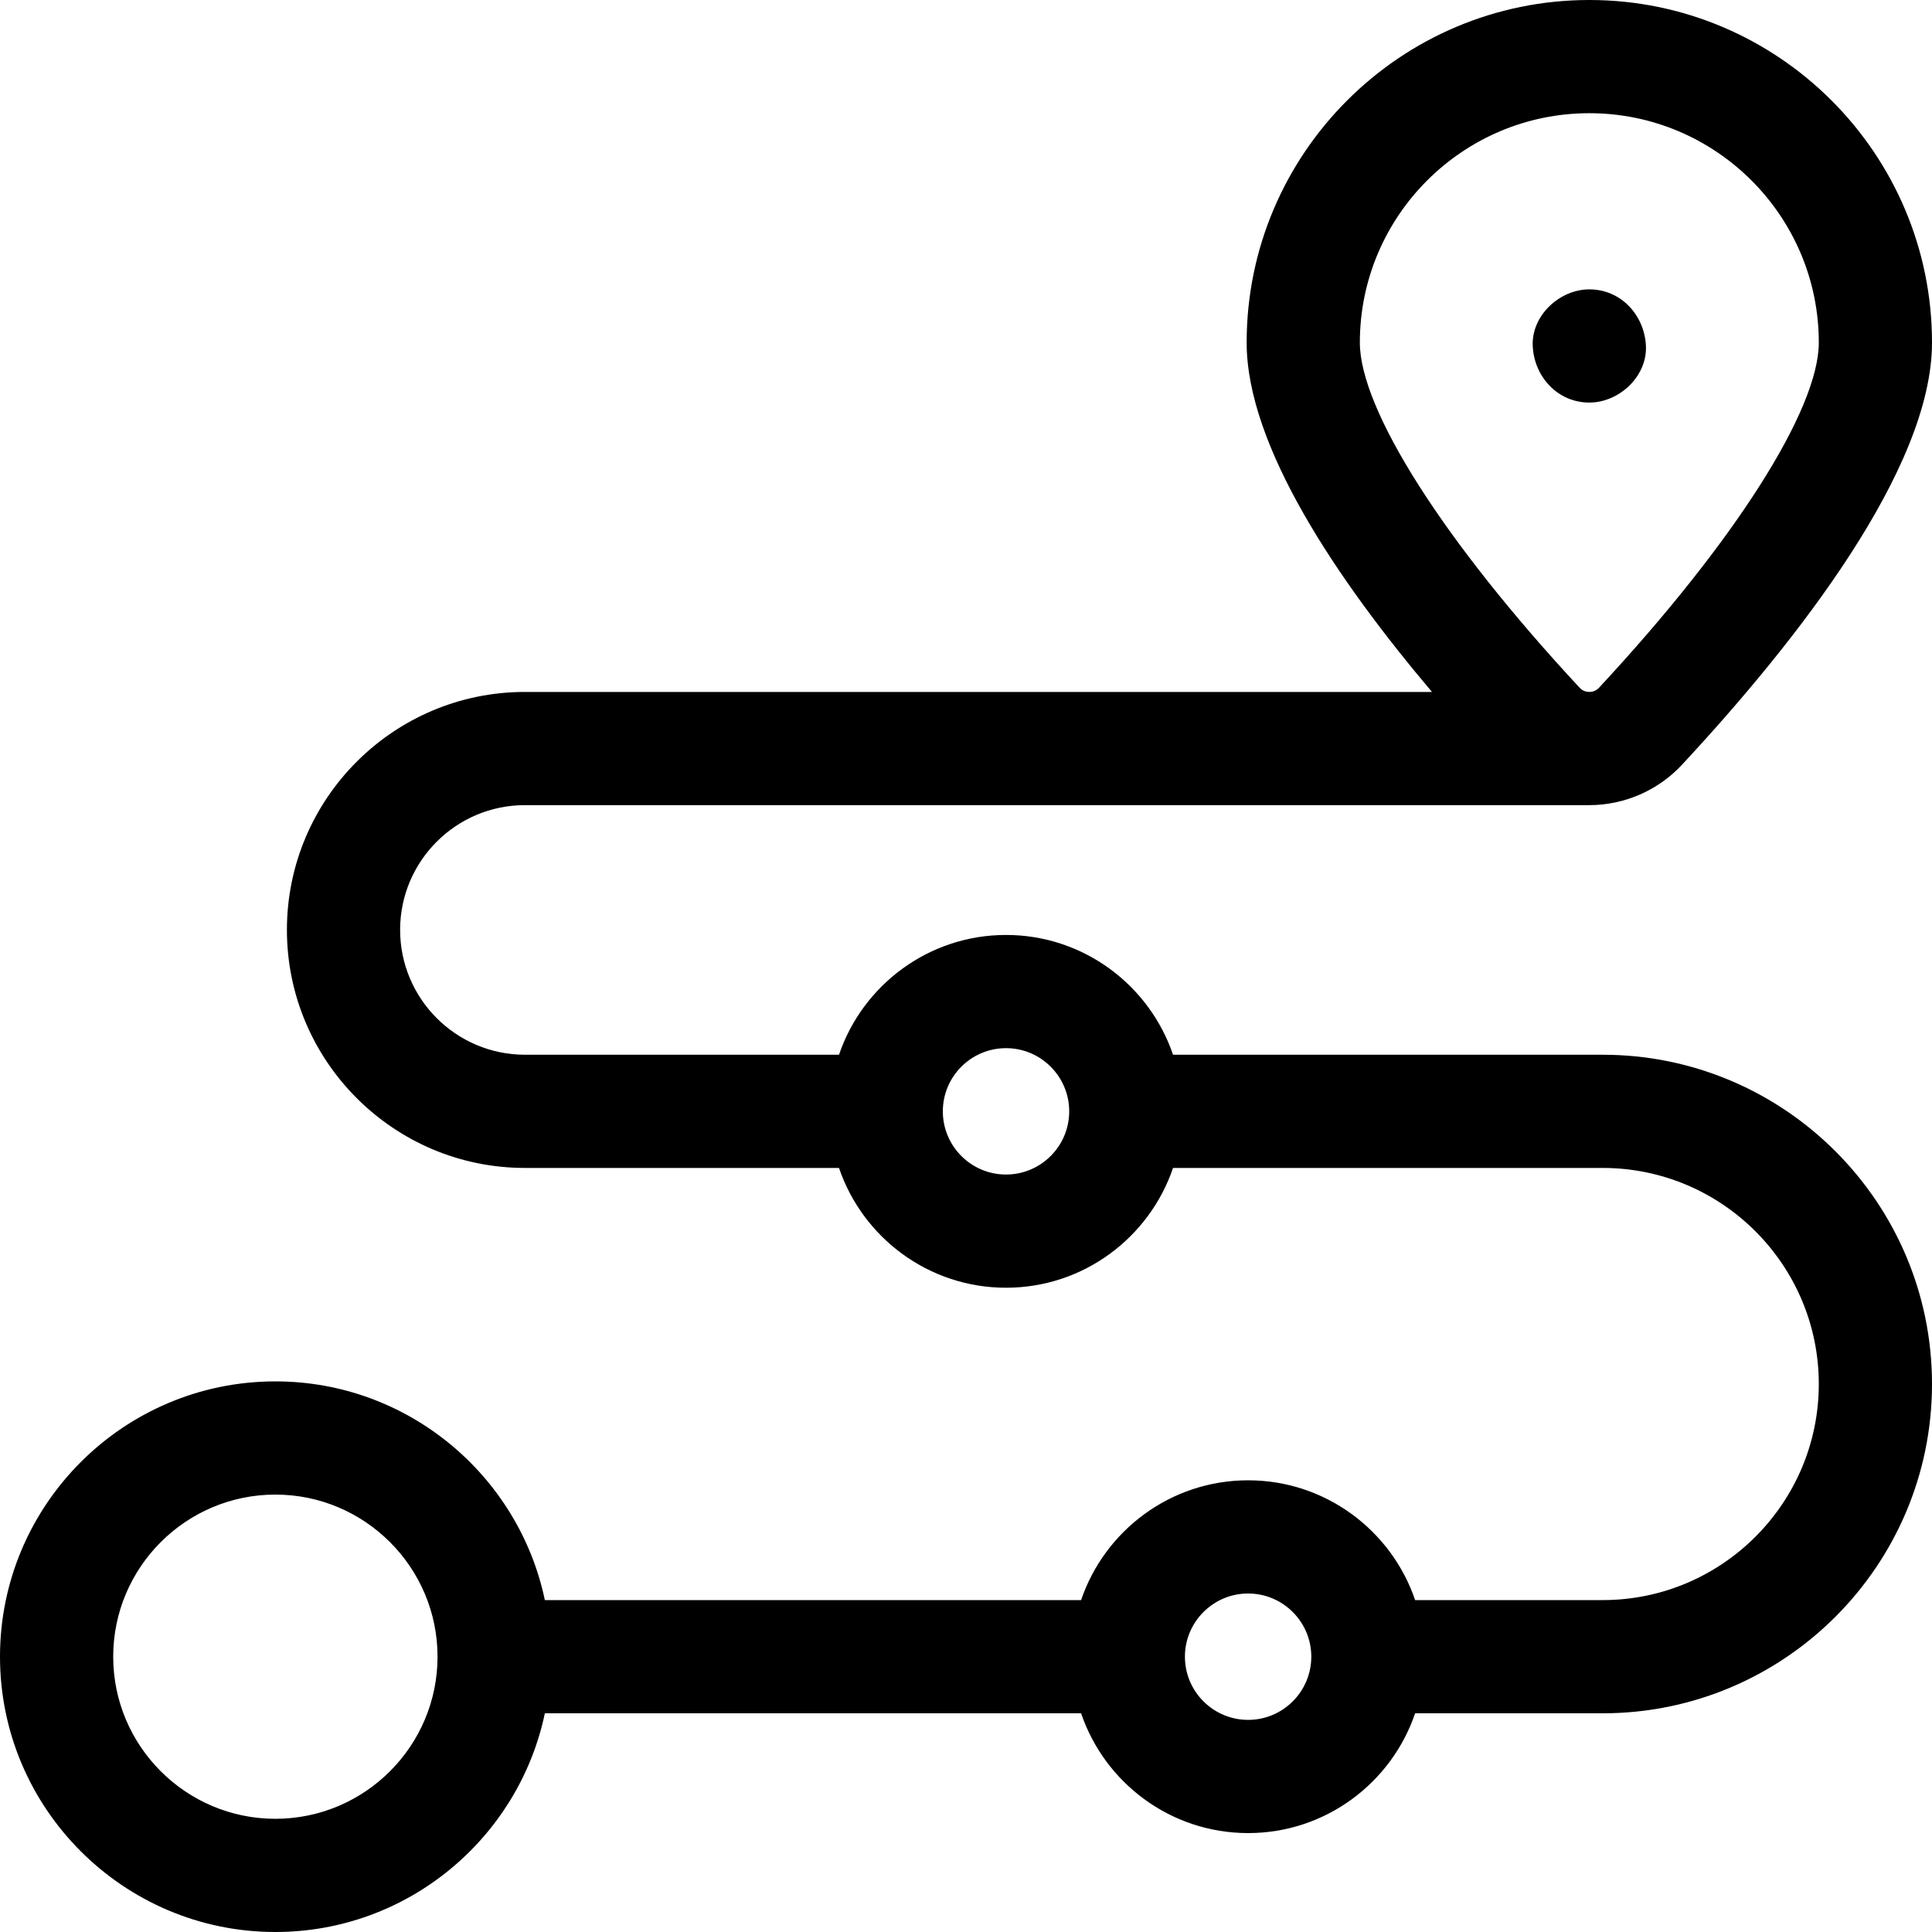
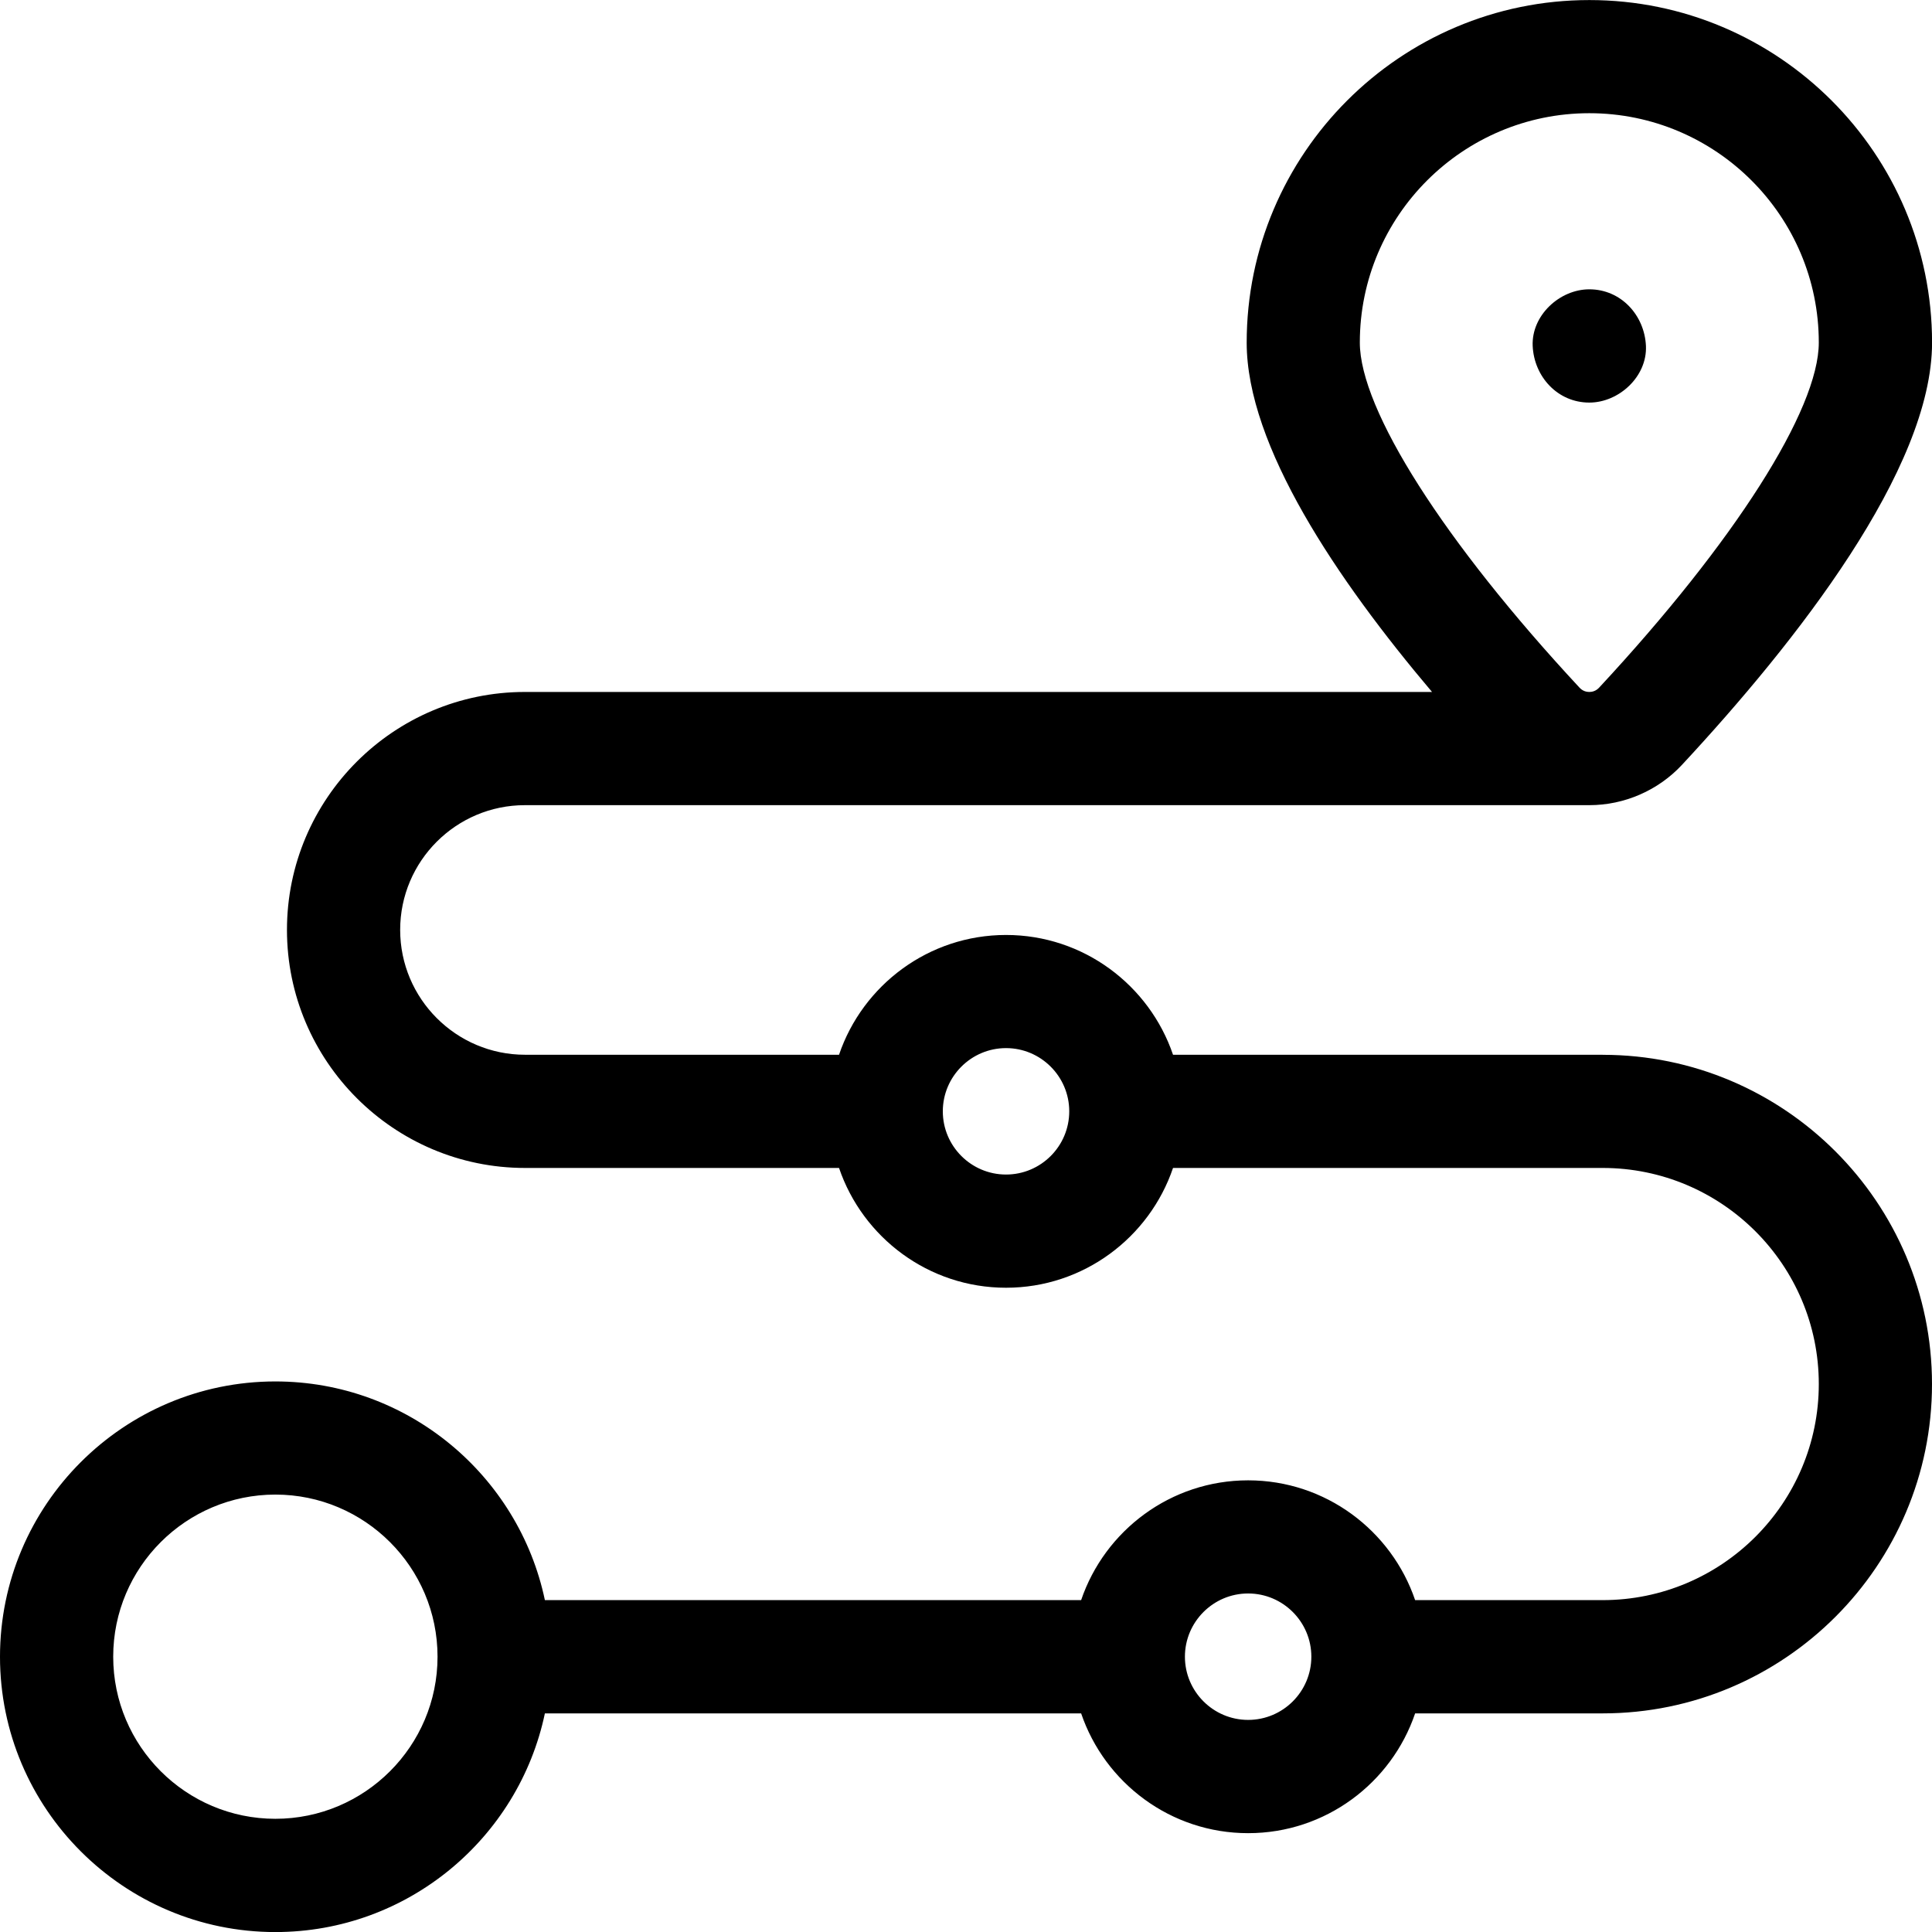
- <svg xmlns="http://www.w3.org/2000/svg" id="Capa_1" enable-background="new 0 0 512 512" height="512" viewBox="0 0 512 512" width="512">
-   <g>
-     <path d="m424.739 279.518h-113.872c-6.266-18.437-23.733-31.745-44.262-31.745s-37.996 13.308-44.262 31.745h-83.22c-18.245 0-33.088-14.843-33.088-33.088 0-18.229 14.831-33.06 33.06-33.06h282.093c9.284 0 18.237-3.903 24.561-10.708 30.223-32.522 66.251-78.329 66.251-111.872 0-50.062-40.739-90.79-90.812-90.79-50.074 0-90.813 40.728-90.813 90.79 0 27.327 23.911 62.79 49.114 92.581h-240.394c-34.771 0-63.06 28.289-63.06 63.06 0 34.787 28.301 63.087 63.088 63.087h83.22c6.266 18.437 23.733 31.745 44.262 31.745s37.996-13.308 44.262-31.745h113.872c31.573 0 57.261 25.688 57.261 57.262s-25.688 57.261-57.261 57.261h-49.715c-6.266-18.437-23.733-31.745-44.262-31.745s-37.996 13.308-44.262 31.745h-142.107c-6.938-33.058-36.321-57.959-71.418-57.959-40.238 0-72.975 32.729-72.975 72.959s32.737 72.959 72.976 72.959c35.097 0 64.479-24.901 71.418-57.959h142.106c6.266 18.437 23.733 31.745 44.262 31.745s37.996-13.308 44.262-31.745h49.715c48.116 0 87.261-39.145 87.261-87.261s-39.145-87.262-87.261-87.262zm-3.551-249.518c33.531 0 60.812 27.271 60.812 60.79 0 17.762-22.311 52.803-58.227 91.45-.868.935-1.885 1.131-2.585 1.131s-1.717-.196-2.586-1.131c-35.915-38.646-58.227-73.687-58.227-91.449.001-33.52 27.281-60.791 60.813-60.791zm-154.583 281.263c-9.233 0-16.745-7.512-16.745-16.745s7.512-16.745 16.745-16.745 16.745 7.512 16.745 16.745-7.511 16.745-16.745 16.745zm-193.629 170.737c-23.697 0-42.976-19.271-42.976-42.959s19.279-42.959 42.976-42.959 42.976 19.271 42.976 42.959-19.279 42.959-42.976 42.959zm257.786-26.214c-9.233 0-16.745-7.512-16.745-16.745s7.512-16.745 16.745-16.745 16.745 7.512 16.745 16.745-7.511 16.745-16.745 16.745z" />
-     <path d="m436.188 91.685c-.364-8.127-6.591-15-15-15-7.846 0-15.363 6.899-15 15 .364 8.127 6.591 15 15 15 7.846 0 15.363-6.899 15-15z" />
-   </g>
+ <svg xmlns="http://www.w3.org/2000/svg" version="1.1" width="32" height="32" viewBox="0 0 32 32">
+   <path d="M26.546 17.47h-7.117c-0.392-1.152-1.483-1.984-2.766-1.984s-2.375 0.832-2.766 1.984h-5.201c-1.14 0-2.068-0.928-2.068-2.068s0.927-2.066 2.066-2.066h17.631c0.58 0 1.14-0.244 1.535-0.669 1.889-2.033 4.141-4.896 4.141-6.992 0-3.129-2.546-5.674-5.676-5.674s-5.676 2.546-5.676 5.674c0 1.708 1.494 3.924 3.070 5.786h-15.025c-2.173 0-3.941 1.768-3.941 3.941s1.769 3.943 3.943 3.943h5.201c0.392 1.152 1.483 1.984 2.766 1.984s2.375-0.832 2.766-1.984h7.117c1.973 0 3.579 1.605 3.579 3.579s-1.605 3.579-3.579 3.579h-3.107c-0.392-1.152-1.483-1.984-2.766-1.984s-2.375 0.832-2.766 1.984h-8.882c-0.434-2.066-2.27-3.622-4.464-3.622-2.515 0-4.561 2.046-4.561 4.56s2.046 4.56 4.561 4.56c2.194 0 4.030-1.556 4.464-3.622h8.882c0.392 1.152 1.483 1.984 2.766 1.984s2.375-0.832 2.766-1.984h3.107c3.007 0 5.454-2.447 5.454-5.454s-2.447-5.454-5.454-5.454zM26.324 1.875c2.096 0 3.801 1.704 3.801 3.799 0 1.11-1.394 3.3-3.639 5.716-0.054 0.058-0.118 0.071-0.162 0.071s-0.107-0.012-0.162-0.071c-2.245-2.415-3.639-4.605-3.639-5.716 0-2.095 1.705-3.799 3.801-3.799zM16.663 19.454c-0.577 0-1.047-0.47-1.047-1.047s0.47-1.047 1.047-1.047 1.047 0.47 1.047 1.047-0.469 1.047-1.047 1.047zM4.561 30.125c-1.481 0-2.686-1.204-2.686-2.685s1.205-2.685 2.686-2.685 2.686 1.204 2.686 2.685-1.205 2.685-2.686 2.685zM20.673 28.487c-0.577 0-1.047-0.47-1.047-1.047s0.47-1.047 1.047-1.047 1.047 0.47 1.047 1.047-0.469 1.047-1.047 1.047z" />
+   <path d="M27.262 5.73c-0.023-0.508-0.412-0.938-0.938-0.938-0.49 0-0.96 0.431-0.938 0.938 0.023 0.508 0.412 0.938 0.938 0.938 0.49 0 0.96-0.431 0.938-0.938z" />
</svg>
